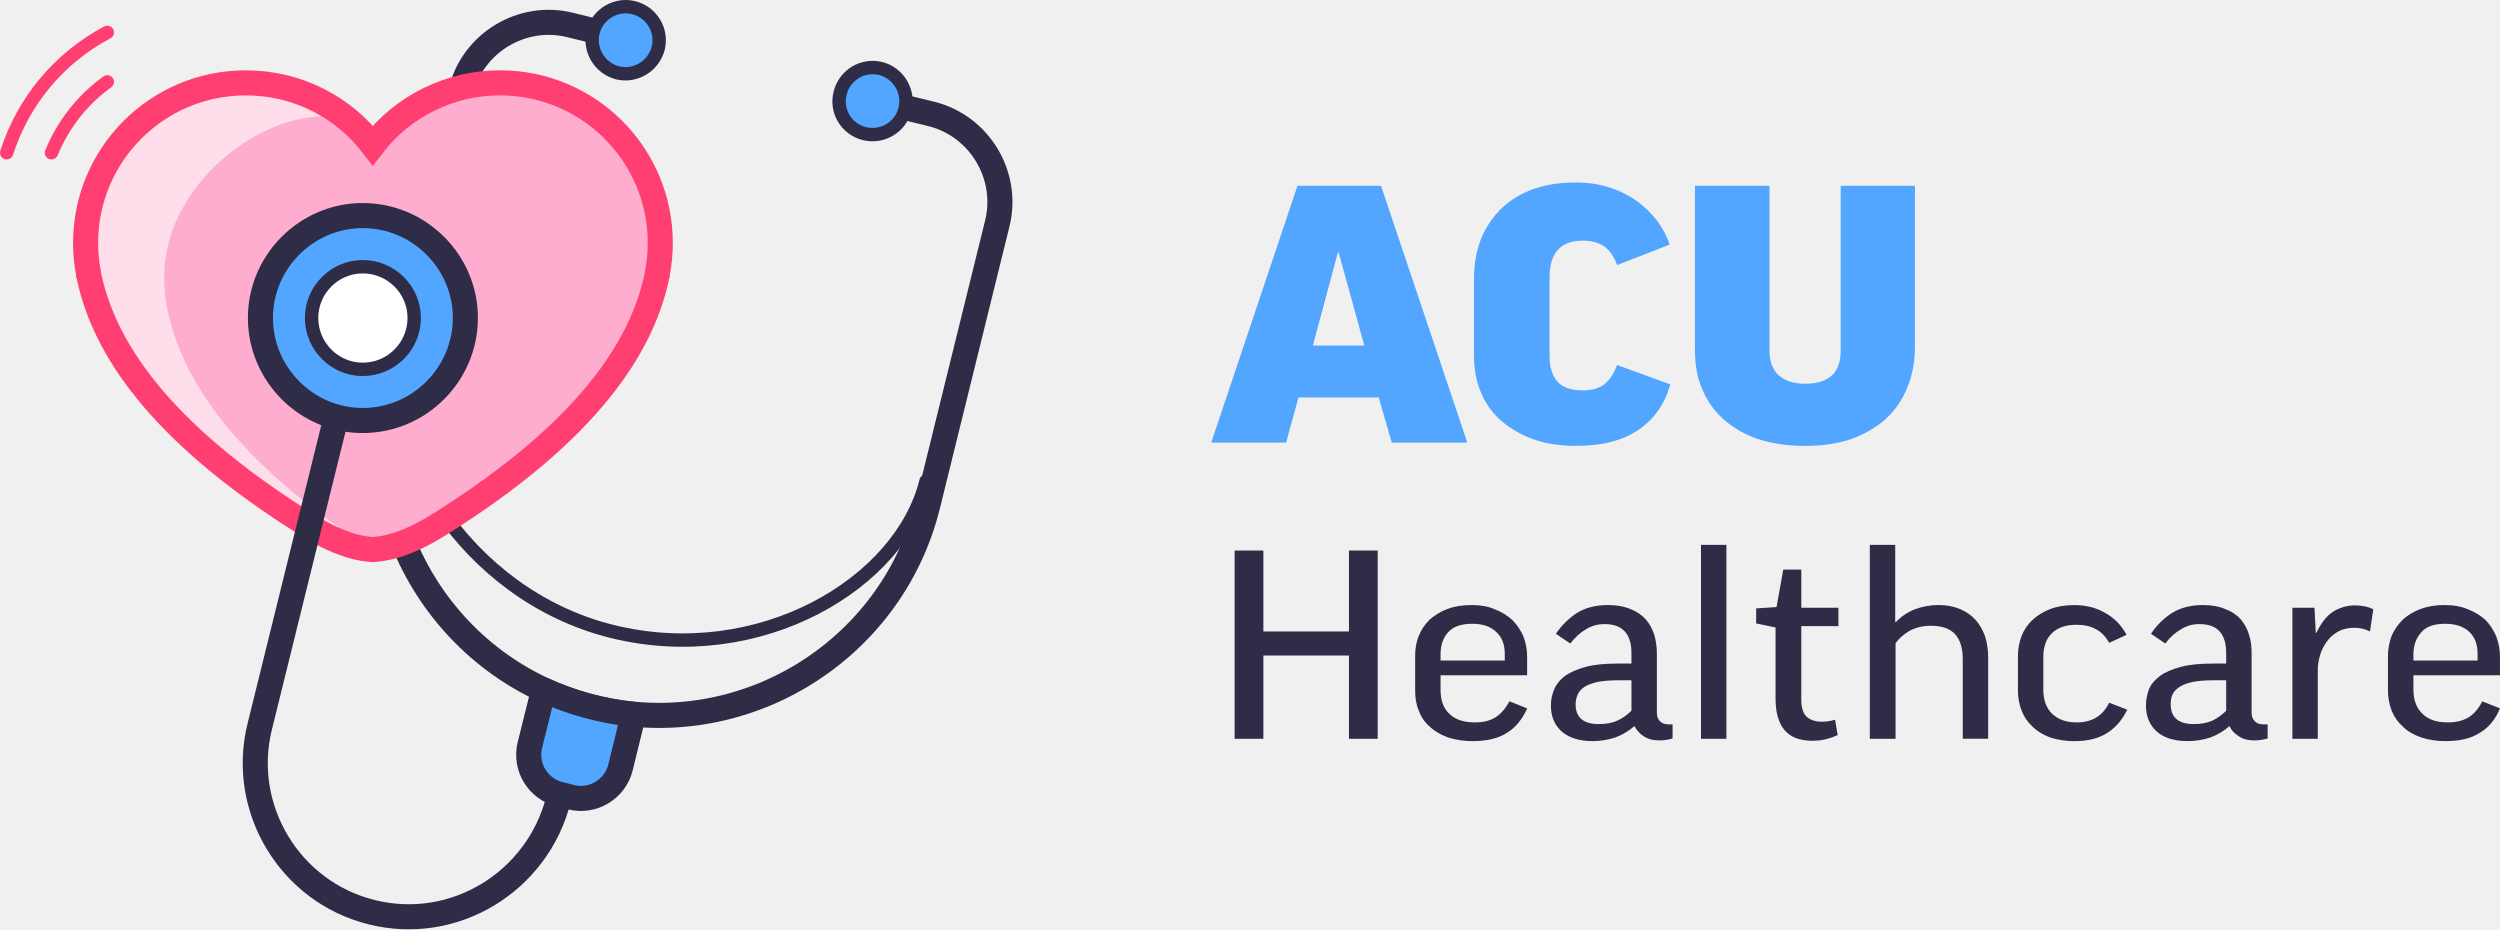
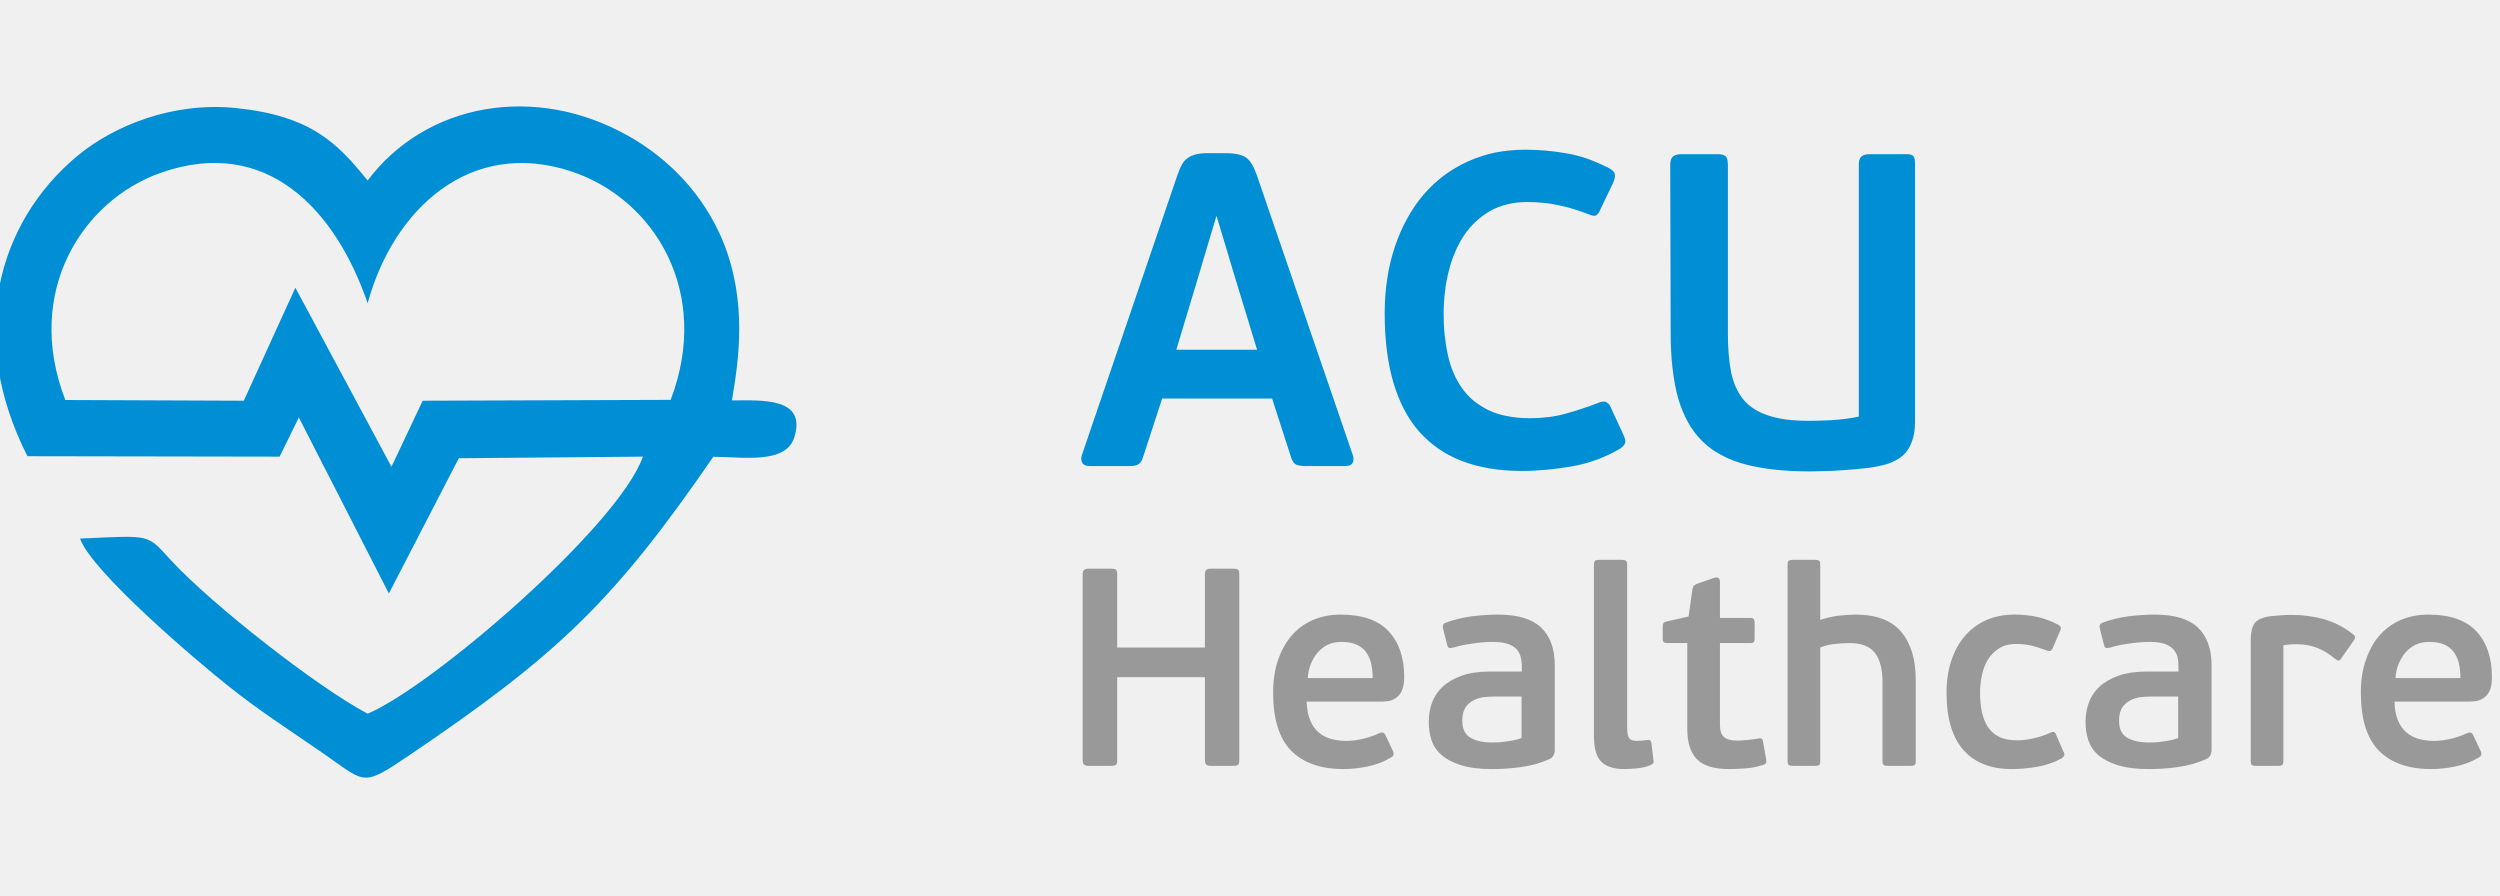
- <svg xmlns="http://www.w3.org/2000/svg" id="Слой_1" viewBox="0 0 211.975 78.798">
-   <style>.st0,.st1{fill-rule:evenodd;clip-rule:evenodd;fill:#52a6ff}.st1{fill:#2f2c47}.st2,.st3,.st4{stroke:#2f2c47;stroke-miterlimit:10}.st2{fill:none;stroke-width:2.126}.st3,.st4{stroke-width:1.134;stroke-linecap:round;stroke-linejoin:round}.st3{fill-rule:evenodd;clip-rule:evenodd;fill:#52a6ff}.st4{fill:none}.st5,.st6,.st7{fill-rule:evenodd;clip-rule:evenodd}.st5{stroke:#2f2c47;stroke-width:2.126;stroke-linecap:round;stroke-linejoin:round;stroke-miterlimit:10;fill:#52a6ff}.st6{fill:#ffdeeb}.st7{fill:#ffadce}.st10,.st8,.st9{stroke-miterlimit:10}.st8,.st9{fill:none;stroke:#ff3f71}.st8{stroke-linecap:round;stroke-linejoin:round;stroke-width:1.134}.st9{stroke-width:2.126}.st10{fill-rule:evenodd;clip-rule:evenodd;fill:#fff;stroke:#2f2c47;stroke-width:1.134;stroke-linecap:round;stroke-linejoin:round}</style>
-   <path class="st0" d="M109.049 37.526h-6.35l7.313-21.77h7.087l7.313 21.77h-6.406l-1.106-3.827h-6.803l-1.048 3.827zm2.268-8.22h4.365l-2.183-7.909h-.057l-2.125 7.909zm22.308-13.834c1.02 0 1.956.142 2.835.425.907.283 1.672.68 2.353 1.162a8.946 8.946 0 0 1 1.729 1.701c.454.652.822 1.304 1.02 1.984l-4.45 1.729c-.227-.652-.567-1.162-1.02-1.531-.482-.34-1.077-.539-1.843-.539-1.02 0-1.757.283-2.211.85-.454.539-.652 1.304-.652 2.324v6.576c0 .935.198 1.644.652 2.183.425.51 1.162.765 2.183.765.765 0 1.361-.17 1.843-.539.454-.397.794-.907 1.049-1.616l4.507 1.644c-.454 1.672-1.361 2.948-2.693 3.855-1.304.907-3.09 1.361-5.301 1.361-1.304 0-2.494-.17-3.543-.539-1.049-.368-1.956-.879-2.721-1.531a6.365 6.365 0 0 1-1.757-2.381c-.425-.964-.624-2.013-.624-3.175v-6.576c0-1.276.227-2.409.624-3.43a7.727 7.727 0 0 1 1.757-2.551 7.713 7.713 0 0 1 2.721-1.616c1.048-.364 2.238-.535 3.542-.535zm28.743.284v13.606c0 1.247-.198 2.409-.624 3.43a7.073 7.073 0 0 1-1.814 2.693c-.794.737-1.786 1.304-2.92 1.729-1.162.397-2.466.595-3.94.595s-2.806-.198-3.969-.567a8.81 8.81 0 0 1-2.948-1.672 7.115 7.115 0 0 1-1.814-2.551c-.425-.964-.624-2.069-.624-3.317V15.756h6.321v14.003c0 .879.255 1.587.794 2.069s1.276.709 2.239.709c1.984 0 3.005-.935 3.005-2.778V15.756h6.294z" />
-   <path class="st1" d="M107.121 46.682v6.86h7.257v-6.86h2.438v15.959h-2.438v-7.058h-7.257v7.058h-2.438V46.682h2.438zm15.024 10.573v1.219c0 .879.227 1.559.737 2.041.51.51 1.247.737 2.183.737.709 0 1.276-.142 1.729-.425.454-.283.85-.737 1.191-1.361l1.502.595c-.397.907-.964 1.616-1.701 2.069-.737.482-1.729.709-2.92.709a6.785 6.785 0 0 1-2.098-.312c-.595-.227-1.106-.51-1.531-.907a3.26 3.26 0 0 1-.935-1.361c-.227-.51-.312-1.106-.312-1.729v-2.92c0-.595.085-1.162.312-1.701.198-.51.51-.964.907-1.361.425-.369.907-.68 1.502-.907.595-.227 1.276-.34 2.069-.34.737 0 1.417.113 1.984.369a4.495 4.495 0 0 1 1.474.907c.397.397.709.879.935 1.389.198.539.312 1.106.312 1.701v1.587h-7.34zm0-1.247h5.443v-.567c0-.794-.227-1.417-.737-1.871-.482-.454-1.134-.68-2.013-.68-.935 0-1.616.227-2.069.737-.425.482-.624 1.106-.624 1.871v.51zm9.779-2.268a6.396 6.396 0 0 1 1.814-1.786c.709-.425 1.559-.652 2.58-.652.765 0 1.389.113 1.928.34.51.198.935.482 1.276.85.34.369.567.822.737 1.304.142.51.227 1.02.227 1.587v5.046c0 .312.085.539.255.709.17.198.425.283.765.283h.312v1.191a2.65 2.65 0 0 1-.51.113 3.52 3.52 0 0 1-.567.057c-.567 0-1.02-.113-1.389-.369a2.196 2.196 0 0 1-.765-.85 5.21 5.21 0 0 1-1.616.964 6.115 6.115 0 0 1-1.928.312c-1.134 0-2.013-.283-2.636-.822-.595-.539-.907-1.276-.907-2.183 0-.482.085-.935.283-1.389.17-.425.482-.794.907-1.134.454-.312 1.02-.567 1.757-.765.737-.198 1.644-.283 2.75-.283h1.134v-.879c0-1.644-.765-2.466-2.268-2.466-.595 0-1.134.142-1.616.454-.482.283-.907.68-1.304 1.191l-1.219-.823zm3.629 7.654c.595 0 1.134-.085 1.559-.283.454-.198.85-.482 1.219-.85v-2.58h-1.134c-.709 0-1.276.057-1.757.142-.454.113-.85.255-1.106.425-.283.198-.454.397-.567.652a2.04 2.04 0 0 0-.17.822c0 1.105.652 1.672 1.956 1.672zM146.381 46.2v16.441h-2.154V46.2h2.154zm9.496 6.888h-3.146v6.236c0 .709.17 1.191.482 1.474.312.255.737.397 1.247.397.369 0 .765-.057 1.134-.17l.227 1.304a5.534 5.534 0 0 1-.964.34c-.34.085-.737.142-1.162.142-1.106 0-1.899-.312-2.409-.935-.51-.624-.737-1.531-.737-2.665v-6.009l-1.644-.34v-1.276l1.729-.113.567-3.175h1.531v3.231h3.146v1.559zm4.847 9.553h-2.183V46.2h2.154v6.548h.057a4.39 4.39 0 0 1 1.587-1.077 5.649 5.649 0 0 1 2.013-.369c.709 0 1.304.113 1.843.34.539.227.964.539 1.332.935.34.397.595.85.794 1.389.17.567.255 1.134.255 1.786v6.888h-2.154v-6.803c0-.879-.227-1.587-.652-2.069-.454-.482-1.134-.709-2.041-.709-.68 0-1.276.142-1.814.425-.51.312-.907.652-1.191 1.049v8.108zm18.114-8.135c-.283-.51-.652-.907-1.134-1.162-.454-.255-1.02-.369-1.616-.369-.907 0-1.616.227-2.098.709-.482.454-.737 1.134-.737 2.013v2.778c0 .879.255 1.559.737 2.041.51.482 1.191.737 2.098.737 1.304 0 2.211-.567 2.75-1.672l1.531.595c-.397.822-.935 1.474-1.672 1.956-.737.482-1.672.709-2.806.709a6.726 6.726 0 0 1-2.069-.312c-.595-.227-1.106-.539-1.502-.935a3.596 3.596 0 0 1-.907-1.332 4.744 4.744 0 0 1-.312-1.672v-2.976c0-.595.113-1.162.312-1.701.198-.51.51-.964.935-1.361.397-.369.907-.68 1.474-.907.595-.227 1.276-.34 2.069-.34.992 0 1.871.227 2.636.68.765.425 1.361 1.049 1.786 1.843l-1.475.678zm3.543-.766a6.056 6.056 0 0 1 1.814-1.786c.709-.425 1.559-.652 2.58-.652.737 0 1.389.113 1.899.34a3.26 3.26 0 0 1 1.304.85c.312.369.567.822.709 1.304.17.51.227 1.02.227 1.587v5.046c0 .312.085.539.255.709.17.198.425.283.765.283h.34v1.191c-.17.057-.34.085-.51.113s-.368.057-.567.057c-.567 0-1.049-.113-1.389-.369-.368-.227-.624-.51-.765-.85a5.21 5.21 0 0 1-1.616.964 6.115 6.115 0 0 1-1.928.312c-1.162 0-2.041-.283-2.636-.822s-.907-1.276-.907-2.183c0-.482.085-.935.255-1.389.17-.425.482-.794.935-1.134.425-.312 1.02-.567 1.757-.765.737-.198 1.644-.283 2.75-.283h1.105v-.879c0-1.644-.737-2.466-2.268-2.466a2.87 2.87 0 0 0-1.587.454c-.482.283-.935.68-1.304 1.191l-1.218-.823zm3.628 7.654c.595 0 1.106-.085 1.559-.283a4.205 4.205 0 0 0 1.191-.85v-2.58h-1.105c-.709 0-1.304.057-1.757.142-.482.113-.85.255-1.105.425-.283.198-.482.397-.595.652-.113.255-.142.539-.142.822-.001 1.105.651 1.672 1.954 1.672zm14.939-7.852a2.773 2.773 0 0 0-1.304-.312c-.482 0-.907.085-1.276.255-.368.198-.68.425-.935.737-.255.283-.454.652-.624 1.049-.142.425-.255.85-.283 1.332v6.038h-2.154V51.529h1.871l.113 2.126h.057c.368-.794.822-1.389 1.361-1.757a3.423 3.423 0 0 1 1.928-.567c.255 0 .539.028.822.085.283.057.51.142.709.255l-.285 1.871zm3.685 3.713v1.219c0 .879.255 1.559.765 2.041.51.51 1.219.737 2.154.737.709 0 1.276-.142 1.757-.425.454-.283.85-.737 1.162-1.361l1.502.595c-.369.907-.935 1.616-1.701 2.069-.737.482-1.701.709-2.92.709a6.596 6.596 0 0 1-2.069-.312c-.624-.227-1.134-.51-1.531-.907a3.617 3.617 0 0 1-.964-1.361 4.823 4.823 0 0 1-.312-1.729v-2.92c0-.595.113-1.162.312-1.701.227-.51.539-.964.935-1.361.397-.369.907-.68 1.502-.907.595-.227 1.276-.34 2.041-.34.765 0 1.417.113 2.013.369a4.808 4.808 0 0 1 1.474.907c.397.397.68.879.907 1.389.198.539.312 1.106.312 1.701v1.587h-7.339zm0-1.247h5.443v-.567c0-.794-.227-1.417-.709-1.871-.482-.454-1.162-.68-2.041-.68-.935 0-1.616.227-2.041.737-.425.482-.652 1.106-.652 1.871v.51z" />
-   <path class="st2" d="M76.762 9.123l2.211.539c4.082 1.02 6.605 5.216 5.584 9.298l-5.896 23.896c-3.09 12.501-15.846 20.211-28.346 17.121-12.529-3.09-20.239-15.846-17.15-28.346L39.09 7.706c.992-4.082 5.187-6.605 9.269-5.584l2.183.539" />
-   <path class="st3" d="M53.717.647a2.852 2.852 0 0 1 2.098 3.43c-.397 1.531-1.928 2.466-3.458 2.098a2.885 2.885 0 0 1-2.069-3.458c.367-1.503 1.926-2.438 3.429-2.07zm20.948 5.159a2.862 2.862 0 0 1 2.069 3.458c-.368 1.502-1.899 2.438-3.43 2.069s-2.466-1.928-2.069-3.43a2.838 2.838 0 0 1 3.43-2.097z" />
-   <path class="st4" d="M78.52 40.786c-2.126 8.674-14.117 15.846-26.617 12.756-12.529-3.09-20.183-16.044-18.028-24.718" />
-   <path class="st5" d="M46.091 58.502a24.484 24.484 0 0 0 7.625 2.069l-1.106 4.507c-.454 1.843-2.353 2.976-4.167 2.523l-.992-.255a3.45 3.45 0 0 1-2.523-4.167l1.163-4.677z" />
-   <path class="st6" d="M20.835 7.025c4.394 0 8.306 2.069 10.772 5.301a13.606 13.606 0 0 1 10.8-5.301c7.483 0 13.578 6.094 13.578 13.578 0 .907-.085 1.786-.255 2.636v.085l-.028.085c-.028.085-.028.17-.057.255v.028c-1.276 5.641-5.584 12.756-18.397 20.778-1.672 1.049-3.657 2.013-5.641 2.126-1.984-.113-3.94-1.077-5.613-2.126C13.181 36.449 8.872 29.334 7.597 23.693v-.028c-.028-.085-.028-.17-.057-.255l-.028-.085v-.085c-.17-.85-.255-1.729-.255-2.636 0-7.484 6.094-13.579 13.578-13.579z" />
-   <path class="st7" d="M28.885 9.633a13.588 13.588 0 0 1 2.721 2.693 13.606 13.606 0 0 1 10.8-5.301c3.373 0 5.783 1.134 8.561 3.033a13.572 13.572 0 0 1 5.017 10.545c0 .907-.085 1.786-.255 2.636v.085l-.028.085c-.028.085-.028.17-.057.255v.028c-1.276 5.641-5.584 12.756-18.397 20.778-1.672 1.049-3.657 2.013-5.641 2.126h-.113c-11.906-7.71-16.016-14.598-17.235-20.069-.028-.085-.057-.17-.057-.283l-.028-.085-.028-.085a15.893 15.893 0 0 1-.227-2.608c0-7.512 7.625-13.606 13.578-13.606.482 0 .935-.057 1.389-.227z" />
-   <path class="st5" d="M30.756 35.655c4.791 0 8.702-3.912 8.702-8.702 0-4.762-3.912-8.674-8.702-8.674-4.762 0-8.674 3.912-8.674 8.674 0 4.79 3.912 8.702 8.674 8.702z" />
-   <path class="st8" d="M4.365 12.95a13.918 13.918 0 0 1 4.734-6.01M.567 12.95A17.63 17.63 0 0 1 9.099 2.745" />
-   <path class="st9" d="M20.835 7.025c4.394 0 8.306 2.069 10.772 5.301a13.606 13.606 0 0 1 10.8-5.301c7.483 0 13.578 6.066 13.578 13.578 0 .907-.085 1.757-.255 2.608v.085l-.028.085c-.028.113-.028.198-.057.283-1.276 5.641-5.584 12.784-18.397 20.806-1.672 1.049-3.657 2.013-5.641 2.126-1.984-.113-3.94-1.077-5.613-2.126C13.181 36.449 8.872 29.306 7.597 23.665c-.028-.085-.028-.17-.057-.283l-.028-.085v-.085a13.13 13.13 0 0 1-.255-2.608c0-7.513 6.094-13.579 13.578-13.579z" />
-   <path class="st10" d="M30.756 31.318a4.367 4.367 0 0 0 4.365-4.365c0-2.381-1.956-4.337-4.365-4.337-2.381 0-4.337 1.956-4.337 4.337 0 2.409 1.956 4.365 4.337 4.365z" />
-   <path class="st2" d="M47.452 67.346l-.113.482c-1.786 6.945-8.816 11.254-15.789 9.524-6.973-1.701-11.254-8.816-9.524-15.761l6.548-26.504" />
+ <svg xmlns="http://www.w3.org/2000/svg" xml:space="preserve" width="173px" height="62px" version="1.1" style="shape-rendering:geometricPrecision; text-rendering:geometricPrecision; image-rendering:optimizeQuality; fill-rule:evenodd; clip-rule:evenodd" viewBox="0 0 173 62">
+   <defs>
+     <style type="text/css">
+    
+     .fil0 {fill:#008FD5}
+     .fil2 {fill:#008FD5;fill-rule:nonzero}
+     .fil1 {fill:#999999;fill-rule:nonzero}
+    
+   </style>
+   </defs>
+   <g id="Слой_x0020_1">
+     <path class="fil0" d="M16.87 27.73l-12.35 -0.05c-2.91,-7.54 1.25,-13.86 6.63,-15.73 7.36,-2.58 12.1,2.64 14.29,9.03 1.79,-6.51 7.09,-11.45 14.12,-9.11 5.73,1.91 9.69,8.36 6.85,15.8l-17.16 0.06 -2.16 4.57 -6.65 -12.39 -3.57 7.82zm-14.97 3.84l17.45 0.03 1.33 -2.71 6.23 12.18 4.84 -9.36 12.74 -0.11c-1.67,4.77 -14.51,15.85 -19.05,17.79 -3.54,-1.88 -10.78,-7.56 -13.59,-10.6 -1.72,-1.85 -1.28,-1.75 -6.31,-1.52 0.78,2.26 8.05,8.46 10.32,10.25 1.98,1.58 3.95,2.86 6.08,4.32 3.44,2.34 2.95,2.74 6.39,0.42 10.33,-6.99 14.17,-10.68 21.03,-20.65 2.02,0 5.03,0.54 5.61,-1.36 0.86,-2.76 -2.25,-2.55 -4.32,-2.54 0.46,-2.75 1.09,-6.77 -0.61,-10.99 -1.32,-3.21 -3.71,-5.71 -6.55,-7.31 -6.46,-3.65 -14.01,-2.29 -18.05,3.08 -2.1,-2.59 -3.91,-4.47 -9.08,-5.01 -4.4,-0.46 -8.51,1.23 -11.02,3.32 -5.55,4.63 -7.65,12.48 -3.44,20.77z" />
+     <path class="fil1" d="M85.76 52.59c0,0.18 -0.03,0.3 -0.09,0.34 -0.06,0.05 -0.18,0.07 -0.36,0.07l-1.48 0c-0.16,0 -0.27,-0.02 -0.34,-0.08 -0.07,-0.05 -0.11,-0.16 -0.11,-0.33l0 -5.73 -6.07 0 0 5.73c0,0.18 -0.03,0.3 -0.09,0.34 -0.07,0.05 -0.19,0.07 -0.37,0.07l-1.49 0c-0.14,0 -0.25,-0.02 -0.33,-0.08 -0.08,-0.05 -0.11,-0.16 -0.11,-0.33l0 -12.83c0,-0.17 0.03,-0.28 0.11,-0.33 0.08,-0.06 0.19,-0.08 0.33,-0.08l1.49 0c0.18,0 0.3,0.02 0.37,0.07 0.06,0.04 0.09,0.16 0.09,0.34l0 5.05 6.07 0 0 -5.05c0,-0.17 0.04,-0.28 0.11,-0.33 0.07,-0.06 0.18,-0.08 0.34,-0.08l1.48 0c0.18,0 0.3,0.02 0.36,0.07 0.06,0.04 0.09,0.16 0.09,0.34l0 12.83zm7 -10.06c1.5,0 2.61,0.38 3.33,1.15 0.72,0.77 1.08,1.82 1.08,3.16 0,0.34 -0.04,0.62 -0.12,0.84 -0.07,0.22 -0.18,0.39 -0.33,0.52 -0.14,0.13 -0.31,0.22 -0.49,0.28 -0.19,0.05 -0.4,0.07 -0.62,0.07l-5.19 0c0.02,0.51 0.09,0.94 0.24,1.28 0.14,0.35 0.33,0.63 0.58,0.84 0.25,0.22 0.53,0.37 0.86,0.46 0.32,0.09 0.68,0.14 1.05,0.14 0.42,0 0.83,-0.06 1.23,-0.16 0.41,-0.1 0.76,-0.23 1.06,-0.37 0.2,-0.09 0.35,-0.05 0.43,0.12l0.52 1.11c0.09,0.21 0.05,0.36 -0.14,0.45 -0.49,0.3 -1.03,0.5 -1.61,0.62 -0.59,0.12 -1.15,0.18 -1.68,0.18 -1.57,0 -2.78,-0.43 -3.61,-1.27 -0.83,-0.85 -1.25,-2.19 -1.25,-4.02 0,-0.86 0.12,-1.62 0.35,-2.29 0.24,-0.67 0.56,-1.24 0.97,-1.7 0.41,-0.46 0.9,-0.81 1.47,-1.05 0.57,-0.24 1.2,-0.36 1.87,-0.36zm0.04 1.89c-0.35,0 -0.66,0.07 -0.93,0.2 -0.28,0.14 -0.51,0.33 -0.71,0.56 -0.19,0.23 -0.35,0.5 -0.46,0.8 -0.12,0.3 -0.19,0.61 -0.2,0.94l4.49 0c0,-0.35 -0.04,-0.68 -0.1,-0.98 -0.07,-0.3 -0.18,-0.56 -0.34,-0.79 -0.16,-0.23 -0.39,-0.41 -0.67,-0.54 -0.27,-0.13 -0.64,-0.19 -1.08,-0.19zm14.79 7.47c0,0.31 -0.13,0.53 -0.37,0.64 -0.29,0.13 -0.6,0.24 -0.93,0.34 -0.33,0.09 -0.67,0.16 -1.02,0.21 -0.36,0.05 -0.7,0.09 -1.05,0.11 -0.34,0.02 -0.67,0.03 -0.98,0.03 -0.86,0 -1.57,-0.09 -2.14,-0.27 -0.56,-0.17 -1.01,-0.41 -1.34,-0.7 -0.34,-0.29 -0.57,-0.64 -0.7,-1.03 -0.13,-0.4 -0.19,-0.82 -0.19,-1.26 0,-0.46 0.07,-0.9 0.22,-1.32 0.15,-0.42 0.4,-0.79 0.73,-1.11 0.34,-0.32 0.78,-0.57 1.32,-0.77 0.54,-0.19 1.2,-0.29 1.98,-0.29l2.19 0 0 -0.33c0,-0.25 -0.03,-0.48 -0.08,-0.69 -0.05,-0.21 -0.16,-0.39 -0.3,-0.54 -0.15,-0.16 -0.36,-0.28 -0.62,-0.36 -0.26,-0.09 -0.6,-0.13 -1.01,-0.13 -0.45,0 -0.93,0.04 -1.45,0.12 -0.52,0.07 -0.94,0.17 -1.27,0.27 -0.14,0.04 -0.24,0.05 -0.31,0.02 -0.06,-0.03 -0.11,-0.1 -0.13,-0.22l-0.28 -1.11c-0.05,-0.21 0.01,-0.34 0.18,-0.41 0.54,-0.2 1.14,-0.35 1.79,-0.44 0.65,-0.08 1.26,-0.12 1.84,-0.12 1.35,0 2.34,0.3 2.97,0.89 0.63,0.6 0.95,1.47 0.95,2.62l0 5.85zm-2.3 -3.69l-1.88 0c-0.22,0 -0.45,0.02 -0.71,0.04 -0.25,0.03 -0.49,0.1 -0.72,0.22 -0.23,0.11 -0.42,0.28 -0.57,0.5 -0.15,0.23 -0.22,0.53 -0.22,0.92 0,0.56 0.19,0.95 0.57,1.17 0.37,0.22 0.87,0.33 1.5,0.33 0.09,0 0.21,0 0.38,-0.01 0.16,0 0.33,-0.02 0.51,-0.05 0.19,-0.02 0.38,-0.05 0.58,-0.09 0.2,-0.04 0.39,-0.09 0.56,-0.16l0 -2.87zm9.12 4.33c0.03,0.13 0.03,0.22 0,0.27 -0.02,0.04 -0.1,0.1 -0.23,0.16 -0.26,0.11 -0.56,0.17 -0.89,0.21 -0.33,0.03 -0.62,0.05 -0.88,0.05 -0.73,0 -1.27,-0.17 -1.6,-0.51 -0.34,-0.34 -0.51,-0.93 -0.51,-1.78l0 -11.86c0,-0.14 0.03,-0.23 0.09,-0.27 0.05,-0.04 0.15,-0.06 0.28,-0.06l1.54 0c0.14,0 0.24,0.02 0.3,0.06 0.06,0.04 0.09,0.13 0.09,0.27l0 11.32c0,0.34 0.05,0.57 0.14,0.69 0.09,0.12 0.26,0.19 0.52,0.19 0.11,0 0.23,-0.01 0.36,-0.02 0.14,-0.02 0.25,-0.03 0.35,-0.04 0.1,-0.02 0.18,-0.01 0.22,0.03 0.05,0.03 0.07,0.1 0.09,0.2l0.13 1.09zm7.81 0.02c0.01,0.08 0.01,0.15 0.01,0.21 -0.01,0.06 -0.07,0.11 -0.19,0.16 -0.44,0.15 -0.88,0.23 -1.33,0.26 -0.44,0.02 -0.78,0.04 -1.03,0.04 -1.07,0 -1.82,-0.23 -2.26,-0.69 -0.44,-0.45 -0.66,-1.15 -0.66,-2.08l0 -5.95 -1.39 0c-0.14,0 -0.23,-0.03 -0.26,-0.09 -0.04,-0.06 -0.05,-0.14 -0.05,-0.24l0 -0.8c0,-0.12 0.02,-0.21 0.06,-0.26 0.04,-0.05 0.12,-0.09 0.25,-0.11l1.48 -0.34 0.26 -1.85c0.02,-0.14 0.06,-0.24 0.12,-0.29 0.06,-0.05 0.16,-0.11 0.31,-0.16l1.13 -0.39c0.1,-0.02 0.19,-0.01 0.25,0.03 0.07,0.05 0.1,0.14 0.1,0.28l0 2.48 2.09 0c0.14,0 0.23,0.03 0.26,0.09 0.03,0.06 0.05,0.13 0.05,0.22l0 1.1c0,0.11 -0.02,0.2 -0.05,0.25 -0.03,0.05 -0.12,0.08 -0.26,0.08l-2.09 0 0 5.65c0,0.42 0.1,0.71 0.29,0.86 0.2,0.16 0.5,0.24 0.9,0.24 0.08,0 0.18,-0.01 0.31,-0.01 0.13,-0.01 0.26,-0.02 0.4,-0.03 0.14,-0.02 0.27,-0.03 0.41,-0.05 0.14,-0.02 0.25,-0.04 0.34,-0.05 0.13,-0.03 0.21,-0.02 0.25,0.01 0.04,0.03 0.07,0.09 0.08,0.19l0.22 1.24zm10.35 0.12c0,0.14 -0.02,0.23 -0.08,0.27 -0.06,0.04 -0.16,0.06 -0.31,0.06l-1.54 0c-0.13,0 -0.22,-0.02 -0.28,-0.06 -0.06,-0.04 -0.09,-0.13 -0.09,-0.27l0 -5.46c0,-0.89 -0.17,-1.56 -0.52,-2.02 -0.35,-0.46 -0.94,-0.69 -1.76,-0.69 -0.34,0 -0.69,0.02 -1.06,0.07 -0.37,0.04 -0.69,0.12 -0.97,0.24l0 7.86c0,0.14 -0.02,0.23 -0.08,0.27 -0.05,0.04 -0.15,0.06 -0.29,0.06l-1.52 0c-0.13,0 -0.22,-0.02 -0.28,-0.06 -0.06,-0.04 -0.09,-0.13 -0.09,-0.27l0 -13.6c0,-0.14 0.03,-0.23 0.09,-0.27 0.06,-0.04 0.15,-0.06 0.28,-0.06l1.52 0c0.14,0 0.24,0.02 0.29,0.06 0.06,0.04 0.08,0.13 0.08,0.27l0 3.83c0.38,-0.13 0.79,-0.23 1.24,-0.29 0.45,-0.05 0.85,-0.08 1.2,-0.08 1.44,0 2.5,0.4 3.17,1.2 0.67,0.8 1,1.91 1,3.32l0 5.62zm6.99 -1.44c0.41,0 0.83,-0.05 1.25,-0.16 0.41,-0.1 0.76,-0.22 1.03,-0.35 0.14,-0.07 0.24,-0.08 0.3,-0.06 0.06,0.03 0.11,0.09 0.15,0.2l0.49 1.13c0.13,0.21 0.09,0.37 -0.12,0.49 -0.53,0.29 -1.11,0.49 -1.73,0.59 -0.61,0.1 -1.19,0.15 -1.72,0.15 -1.46,0 -2.58,-0.45 -3.35,-1.33 -0.77,-0.88 -1.16,-2.2 -1.16,-3.94 0,-0.82 0.11,-1.56 0.33,-2.23 0.22,-0.67 0.54,-1.25 0.95,-1.72 0.41,-0.47 0.9,-0.84 1.48,-1.09 0.58,-0.26 1.23,-0.38 1.96,-0.38 0.53,0 1.05,0.05 1.55,0.16 0.5,0.11 0.97,0.29 1.42,0.52 0.11,0.06 0.18,0.13 0.21,0.19 0.03,0.07 0.01,0.17 -0.06,0.3l-0.49 1.15c-0.05,0.1 -0.1,0.17 -0.16,0.19 -0.06,0.03 -0.17,0.01 -0.32,-0.05 -0.31,-0.12 -0.64,-0.22 -0.98,-0.31 -0.34,-0.08 -0.69,-0.12 -1.07,-0.12 -0.44,0 -0.82,0.09 -1.14,0.28 -0.32,0.19 -0.58,0.44 -0.78,0.75 -0.2,0.31 -0.35,0.67 -0.44,1.08 -0.09,0.41 -0.14,0.84 -0.14,1.28 0,0.46 0.04,0.88 0.12,1.28 0.08,0.39 0.21,0.74 0.4,1.04 0.19,0.3 0.44,0.53 0.77,0.7 0.32,0.17 0.74,0.26 1.25,0.26zm13.48 0.66c0,0.31 -0.13,0.53 -0.37,0.64 -0.29,0.13 -0.6,0.24 -0.93,0.34 -0.33,0.09 -0.67,0.16 -1.03,0.21 -0.35,0.05 -0.69,0.09 -1.04,0.11 -0.34,0.02 -0.67,0.03 -0.98,0.03 -0.86,0 -1.57,-0.09 -2.14,-0.27 -0.56,-0.17 -1.01,-0.41 -1.35,-0.7 -0.33,-0.29 -0.56,-0.64 -0.69,-1.03 -0.13,-0.4 -0.19,-0.82 -0.19,-1.26 0,-0.46 0.07,-0.9 0.22,-1.32 0.15,-0.42 0.39,-0.79 0.73,-1.11 0.34,-0.32 0.78,-0.57 1.32,-0.77 0.54,-0.19 1.2,-0.29 1.98,-0.29l2.18 0 0 -0.33c0,-0.25 -0.02,-0.48 -0.07,-0.69 -0.06,-0.21 -0.16,-0.39 -0.31,-0.54 -0.15,-0.16 -0.35,-0.28 -0.61,-0.36 -0.26,-0.09 -0.6,-0.13 -1.02,-0.13 -0.44,0 -0.92,0.04 -1.44,0.12 -0.52,0.07 -0.94,0.17 -1.27,0.27 -0.14,0.04 -0.24,0.05 -0.31,0.02 -0.06,-0.03 -0.11,-0.1 -0.13,-0.22l-0.28 -1.11c-0.05,-0.21 0.01,-0.34 0.18,-0.41 0.54,-0.2 1.14,-0.35 1.79,-0.44 0.65,-0.08 1.26,-0.12 1.84,-0.12 1.35,0 2.34,0.3 2.97,0.89 0.63,0.6 0.95,1.47 0.95,2.62l0 5.85zm-2.31 -3.69l-1.87 0c-0.22,0 -0.46,0.02 -0.71,0.04 -0.25,0.03 -0.49,0.1 -0.72,0.22 -0.23,0.11 -0.42,0.28 -0.57,0.5 -0.15,0.23 -0.22,0.53 -0.22,0.92 0,0.56 0.19,0.95 0.56,1.17 0.38,0.22 0.88,0.33 1.51,0.33 0.09,0 0.21,0 0.38,-0.01 0.16,0 0.33,-0.02 0.51,-0.05 0.19,-0.02 0.38,-0.05 0.58,-0.09 0.2,-0.04 0.39,-0.09 0.55,-0.16l0 -2.87zm7.28 4.47c0,0.14 -0.03,0.23 -0.09,0.27 -0.06,0.04 -0.16,0.06 -0.3,0.06l-1.5 0c-0.13,0 -0.23,-0.02 -0.29,-0.06 -0.05,-0.04 -0.08,-0.13 -0.08,-0.27l0 -8.37c0,-0.52 0.08,-0.9 0.26,-1.16 0.18,-0.25 0.54,-0.42 1.1,-0.5 0.24,-0.02 0.47,-0.04 0.72,-0.06 0.24,-0.02 0.48,-0.03 0.73,-0.03 0.79,0 1.55,0.1 2.29,0.31 0.73,0.21 1.4,0.56 2,1.05 0.09,0.07 0.13,0.13 0.12,0.19 0,0.06 -0.02,0.12 -0.06,0.18l-0.9 1.29c-0.07,0.1 -0.13,0.15 -0.2,0.14 -0.06,-0.02 -0.14,-0.06 -0.23,-0.12 -0.38,-0.33 -0.78,-0.58 -1.22,-0.75 -0.43,-0.18 -0.91,-0.26 -1.43,-0.26 -0.16,0 -0.31,0 -0.47,0.02 -0.16,0.01 -0.31,0.03 -0.45,0.05l0 8.02zm10.03 -10.14c1.49,0 2.6,0.38 3.32,1.15 0.72,0.77 1.08,1.82 1.08,3.16 0,0.34 -0.03,0.62 -0.11,0.84 -0.08,0.22 -0.19,0.39 -0.33,0.52 -0.15,0.13 -0.31,0.22 -0.5,0.28 -0.19,0.05 -0.39,0.07 -0.62,0.07l-5.18 0c0.01,0.51 0.09,0.94 0.23,1.28 0.14,0.35 0.34,0.63 0.58,0.84 0.25,0.22 0.54,0.37 0.86,0.46 0.33,0.09 0.68,0.14 1.06,0.14 0.41,0 0.82,-0.06 1.23,-0.16 0.4,-0.1 0.75,-0.23 1.05,-0.37 0.21,-0.09 0.35,-0.05 0.43,0.12l0.52 1.11c0.1,0.21 0.05,0.36 -0.13,0.45 -0.5,0.3 -1.04,0.5 -1.62,0.62 -0.59,0.12 -1.15,0.18 -1.68,0.18 -1.57,0 -2.77,-0.43 -3.61,-1.27 -0.83,-0.85 -1.25,-2.19 -1.25,-4.02 0,-0.86 0.12,-1.62 0.36,-2.29 0.23,-0.67 0.55,-1.24 0.96,-1.7 0.41,-0.46 0.9,-0.81 1.47,-1.05 0.58,-0.24 1.2,-0.36 1.88,-0.36zm0.04 1.89c-0.36,0 -0.67,0.07 -0.94,0.2 -0.27,0.14 -0.51,0.33 -0.7,0.56 -0.2,0.23 -0.35,0.5 -0.47,0.8 -0.12,0.3 -0.18,0.61 -0.2,0.94l4.49 0c0,-0.35 -0.03,-0.68 -0.1,-0.98 -0.06,-0.3 -0.18,-0.56 -0.34,-0.79 -0.16,-0.23 -0.38,-0.41 -0.66,-0.54 -0.28,-0.13 -0.64,-0.19 -1.08,-0.19z" />
+     <path class="fil2" d="M88.03 27.58l-7.61 0 -1.33 4.08c-0.06,0.21 -0.16,0.36 -0.29,0.45 -0.07,0.05 -0.15,0.09 -0.25,0.11 -0.1,0.02 -0.22,0.03 -0.34,0.03l-2.81 0c-0.27,0 -0.44,-0.08 -0.52,-0.25 -0.04,-0.08 -0.06,-0.17 -0.06,-0.26 0,-0.08 0.02,-0.17 0.05,-0.26l6.6 -19.34c0.11,-0.31 0.21,-0.56 0.32,-0.75 0.11,-0.2 0.24,-0.35 0.41,-0.46 0.08,-0.06 0.17,-0.11 0.26,-0.15 0.1,-0.04 0.2,-0.07 0.31,-0.1 0.21,-0.05 0.46,-0.08 0.75,-0.08l1.32 0c0.32,0 0.6,0.03 0.83,0.08 0.23,0.05 0.43,0.13 0.57,0.23 0.14,0.11 0.28,0.26 0.4,0.47 0.12,0.2 0.23,0.46 0.34,0.76l6.63 19.34c0.03,0.09 0.05,0.18 0.05,0.26 0.01,0.09 -0.01,0.17 -0.04,0.25 -0.03,0.09 -0.1,0.16 -0.19,0.2 -0.08,0.04 -0.19,0.06 -0.31,0.06l-2.81 0c-0.24,0 -0.43,-0.03 -0.57,-0.08 -0.09,-0.03 -0.16,-0.09 -0.23,-0.17 -0.05,-0.08 -0.11,-0.18 -0.15,-0.3l-1.33 -4.12zm-6.63 -3.38l5.59 0c-0.95,-3.1 -1.89,-6.17 -2.81,-9.27l0 0c-0.92,3.1 -1.84,6.18 -2.78,9.27zm24.45 4.74c0.46,0 0.89,-0.03 1.31,-0.08 0.42,-0.05 0.82,-0.13 1.2,-0.24 0.38,-0.1 0.75,-0.22 1.12,-0.34 0.36,-0.12 0.71,-0.24 1.04,-0.37 0.15,-0.07 0.28,-0.11 0.39,-0.12 0.12,-0.01 0.22,0.01 0.3,0.07 0.06,0.04 0.12,0.1 0.17,0.17 0.05,0.07 0.09,0.15 0.12,0.24l0.8 1.73c0.07,0.15 0.12,0.28 0.15,0.38 0.03,0.12 0.03,0.22 0,0.29 -0.02,0.07 -0.07,0.14 -0.13,0.2 -0.05,0.06 -0.13,0.12 -0.21,0.18l-0.01 0c-0.52,0.31 -1.06,0.56 -1.62,0.77 -0.57,0.2 -1.14,0.36 -1.74,0.46 -0.59,0.1 -1.18,0.18 -1.75,0.23 -0.58,0.05 -1.14,0.08 -1.69,0.08 -1.56,0 -2.93,-0.23 -4.11,-0.68 -1.19,-0.45 -2.18,-1.14 -2.98,-2.04 -0.8,-0.91 -1.39,-2.05 -1.79,-3.41 -0.4,-1.36 -0.6,-2.95 -0.6,-4.76 0,-1.7 0.24,-3.25 0.71,-4.64 0.24,-0.7 0.52,-1.35 0.85,-1.94 0.33,-0.6 0.7,-1.15 1.12,-1.64 0.42,-0.49 0.89,-0.93 1.4,-1.32 0.51,-0.38 1.07,-0.71 1.66,-0.98 0.6,-0.27 1.23,-0.48 1.89,-0.62 0.67,-0.13 1.37,-0.2 2.09,-0.2 0.46,0 0.93,0.02 1.41,0.06 0.47,0.04 0.95,0.1 1.44,0.19 0.49,0.08 0.98,0.21 1.48,0.38 0.49,0.18 0.99,0.4 1.5,0.66 0.08,0.05 0.16,0.1 0.22,0.15 0.06,0.06 0.11,0.12 0.14,0.19 0.06,0.14 0.03,0.36 -0.11,0.68l-0.85 1.77c-0.04,0.11 -0.09,0.19 -0.13,0.26 -0.05,0.08 -0.1,0.14 -0.15,0.18 -0.06,0.04 -0.14,0.06 -0.24,0.05 -0.09,-0.02 -0.2,-0.05 -0.31,-0.1 -0.34,-0.13 -0.68,-0.25 -1.01,-0.35 -0.34,-0.11 -0.69,-0.2 -1.04,-0.27 -0.35,-0.08 -0.7,-0.14 -1.07,-0.17 -0.36,-0.04 -0.74,-0.06 -1.12,-0.06 -0.51,0 -0.97,0.05 -1.4,0.16 -0.44,0.1 -0.83,0.26 -1.2,0.47 -0.36,0.21 -0.69,0.45 -0.99,0.74 -0.3,0.28 -0.57,0.6 -0.81,0.95 -0.23,0.36 -0.44,0.74 -0.61,1.16 -0.18,0.41 -0.33,0.85 -0.44,1.32 -0.12,0.47 -0.21,0.95 -0.26,1.43 -0.06,0.49 -0.09,0.99 -0.09,1.49 0,0.51 0.02,1 0.07,1.47 0.05,0.47 0.12,0.93 0.22,1.37 0.09,0.44 0.22,0.85 0.38,1.23 0.16,0.38 0.35,0.73 0.58,1.06 0.22,0.32 0.49,0.61 0.79,0.87 0.31,0.25 0.65,0.48 1.04,0.67 0.38,0.19 0.81,0.33 1.29,0.42 0.48,0.1 1.01,0.15 1.58,0.15zm26.67 0.25c0,0.39 -0.04,0.76 -0.13,1.09 -0.09,0.33 -0.22,0.63 -0.4,0.89 -0.19,0.27 -0.44,0.49 -0.77,0.67 -0.33,0.18 -0.72,0.32 -1.19,0.41 -0.2,0.04 -0.4,0.08 -0.61,0.11 -0.2,0.03 -0.42,0.05 -0.64,0.07 -0.24,0.03 -0.45,0.05 -0.65,0.06 -0.21,0.02 -0.43,0.04 -0.65,0.05 -0.21,0.02 -0.42,0.03 -0.63,0.04 -0.2,0.01 -0.4,0.02 -0.6,0.02 -0.19,0.01 -0.37,0.01 -0.55,0.01 -0.19,0.01 -0.35,0.01 -0.49,0.01 -0.86,0 -1.65,-0.04 -2.39,-0.12 -0.73,-0.08 -1.41,-0.2 -2.02,-0.36 -0.61,-0.16 -1.17,-0.37 -1.66,-0.64 -0.5,-0.26 -0.95,-0.58 -1.33,-0.96 -0.38,-0.37 -0.72,-0.81 -0.99,-1.3 -0.28,-0.5 -0.51,-1.06 -0.69,-1.67 -0.17,-0.62 -0.3,-1.31 -0.39,-2.07 -0.09,-0.77 -0.13,-1.6 -0.13,-2.51l-0.03 -11.58c0,-0.15 0.02,-0.27 0.05,-0.37 0.04,-0.1 0.1,-0.18 0.18,-0.24 0.07,-0.04 0.15,-0.08 0.25,-0.1 0.1,-0.02 0.2,-0.03 0.32,-0.03l2.39 0c0.14,0 0.27,0 0.37,0.02 0.11,0.03 0.19,0.06 0.25,0.1 0.06,0.05 0.11,0.13 0.14,0.24 0.02,0.1 0.04,0.23 0.04,0.38l0 11.64c0,1.03 0.07,1.93 0.22,2.7 0.08,0.38 0.19,0.73 0.33,1.04 0.14,0.31 0.31,0.59 0.51,0.84 0.2,0.25 0.44,0.46 0.73,0.65 0.28,0.18 0.6,0.34 0.97,0.46 0.36,0.13 0.79,0.22 1.26,0.29 0.48,0.06 1.02,0.09 1.62,0.09 0.16,0 0.36,0 0.59,-0.01 0.24,-0.01 0.53,-0.02 0.86,-0.03 0.33,-0.02 0.66,-0.05 1,-0.09 0.32,-0.04 0.64,-0.09 0.97,-0.16l0 -17.42c0,-0.15 0.01,-0.27 0.05,-0.36 0.03,-0.11 0.08,-0.19 0.16,-0.24 0.13,-0.1 0.32,-0.14 0.59,-0.14l2.38 0c0.15,0 0.27,0 0.37,0.02 0.1,0.03 0.18,0.06 0.23,0.12 0.04,0.05 0.07,0.12 0.09,0.23 0.01,0.1 0.02,0.22 0.02,0.37l0 17.78z" />
+   </g>
</svg>
